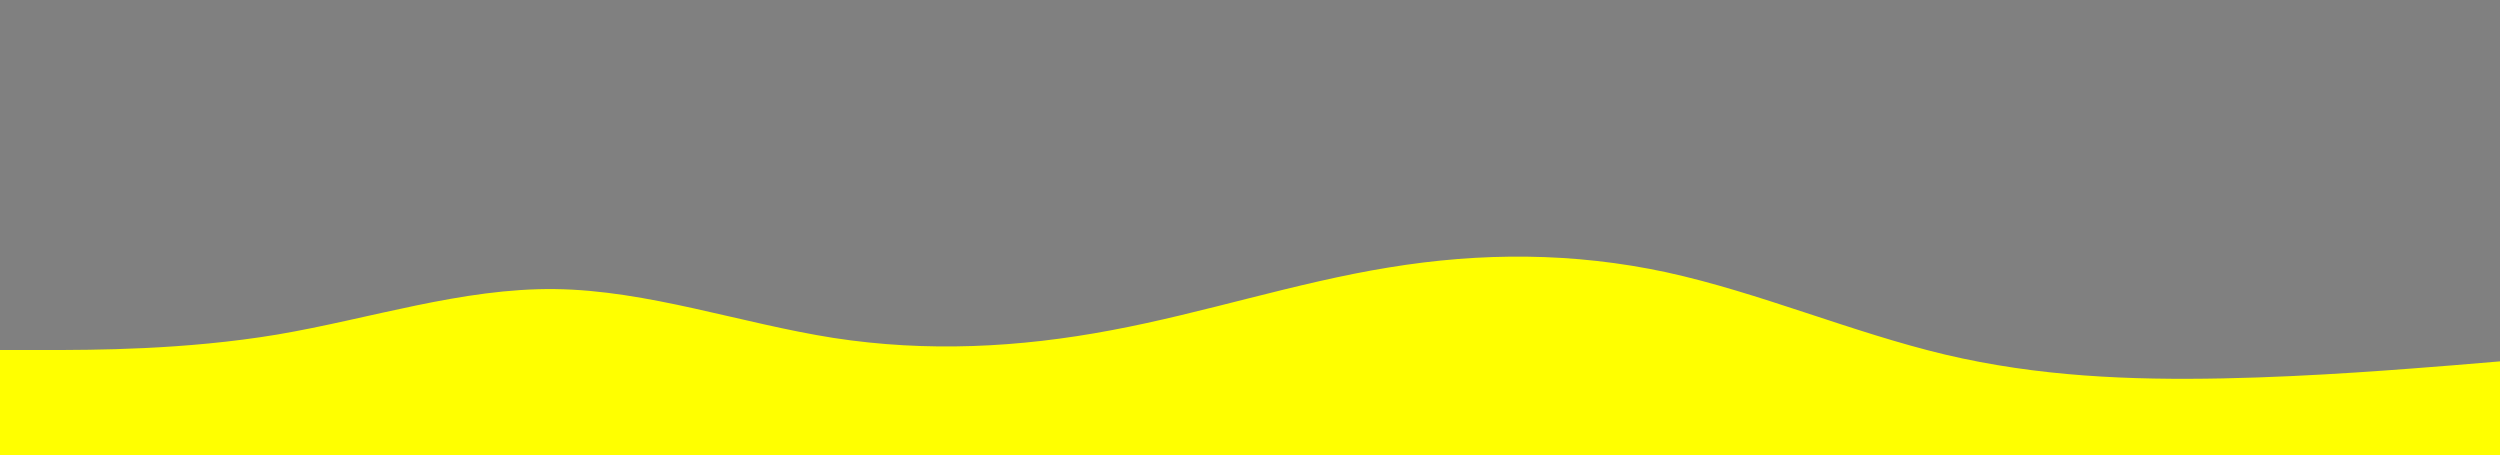
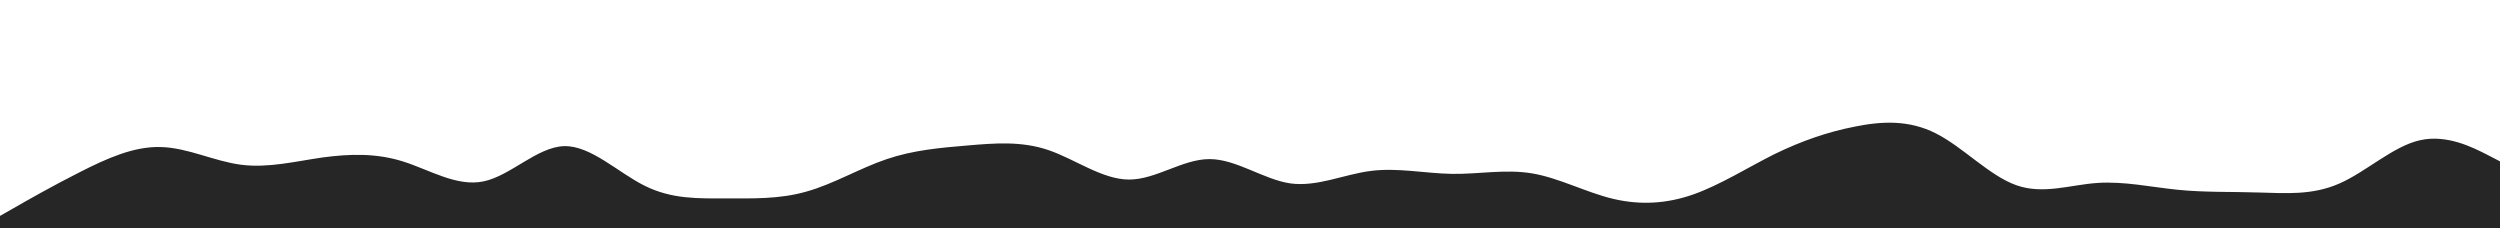
- <svg xmlns="http://www.w3.org/2000/svg" id="visual" viewBox="0 0 1100 200" width="1100" height="200" version="1.1">
-   <rect x="0" y="0" width="1100" height="200" fill="#808080" />
-   <path d="M0 154L20.3 154C40.7 154 81.3 154 122 147.2C162.7 140.3 203.3 126.7 244.2 127.2C285 127.7 326 142.3 366.8 148.7C407.7 155 448.3 153 489 145.3C529.7 137.7 570.3 124.3 611 117.7C651.7 111 692.3 111 733.2 119.8C774 128.7 815 146.3 855.8 156C896.7 165.7 937.3 167.3 978 166.5C1018.7 165.7 1059.3 162.3 1079.7 160.7L1100 159L1100 201L1079.7 201C1059.3 201 1018.7 201 978 201C937.3 201 896.7 201 855.8 201C815 201 774 201 733.2 201C692.3 201 651.7 201 611 201C570.3 201 529.7 201 489 201C448.3 201 407.7 201 366.8 201C326 201 285 201 244.2 201C203.3 201 162.7 201 122 201C81.3 201 40.7 201 20.3 201L0 201Z" fill="#ffff00" stroke-linecap="round" stroke-linejoin="miter" />
+ <svg xmlns="http://www.w3.org/2000/svg" id="visual" viewBox="0 0 1100 100" width="1100" height="100" version="1.1">
+   <path d="M0 95L5.8 91.7C11.7 88.3 23.3 81.7 35.2 75.7C47 69.7 59 64.3 70.8 64.7C82.7 65 94.3 71 106.2 72.5C118 74 130 71 141.8 69.3C153.7 67.7 165.3 67.3 177.2 71C189 74.7 201 82.3 212.8 79.8C224.7 77.3 236.3 64.7 248.2 64.3C260 64 272 76 283.8 81.8C295.7 87.7 307.3 87.3 319.2 87.3C331 87.3 343 87.7 354.8 84.3C366.7 81 378.3 74 390.2 70C402 66 414 65 425.8 64C437.7 63 449.3 62 461.2 66C473 70 485 79 496.8 79C508.7 79 520.3 70 532.2 70C544 70 556 79 567.8 80.7C579.7 82.3 591.3 76.7 603.2 75.2C615 73.7 627 76.3 638.8 76.5C650.7 76.7 662.3 74.3 674.2 76.3C686 78.3 698 84.7 709.8 87.5C721.7 90.3 733.3 89.7 745.2 85.5C757 81.3 769 73.7 780.8 67.8C792.7 62 804.3 58 816.2 55.7C828 53.3 840 52.7 851.8 58.7C863.7 64.7 875.3 77.3 887.2 81.5C899 85.7 911 81.3 922.8 80.5C934.7 79.7 946.3 82.3 958.2 83.5C970 84.7 982 84.3 993.8 84.7C1005.7 85 1017.3 86 1029.2 80.8C1041 75.7 1053 64.3 1064.8 61.7C1076.7 59 1088.3 65 1094.2 68L1100 71L1100 101L1094.2 101C1088.3 101 1076.7 101 1064.8 101C1053 101 1041 101 1029.2 101C1017.3 101 1005.7 101 993.8 101C982 101 970 101 958.2 101C946.3 101 934.7 101 922.8 101C911 101 899 101 887.2 101C875.3 101 863.7 101 851.8 101C840 101 828 101 816.2 101C804.3 101 792.7 101 780.8 101C769 101 757 101 745.2 101C733.3 101 721.7 101 709.8 101C698 101 686 101 674.2 101C662.3 101 650.7 101 638.8 101C627 101 615 101 603.2 101C591.3 101 579.7 101 567.8 101C556 101 544 101 532.2 101C520.3 101 508.7 101 496.8 101C485 101 473 101 461.2 101C449.3 101 437.7 101 425.8 101C414 101 402 101 390.2 101C378.3 101 366.7 101 354.8 101C343 101 331 101 319.2 101C307.3 101 295.7 101 283.8 101C272 101 260 101 248.2 101C236.3 101 224.7 101 212.8 101C201 101 189 101 177.2 101C165.3 101 153.7 101 141.8 101C130 101 118 101 106.2 101C94.3 101 82.7 101 70.8 101C59 101 47 101 35.2 101C23.3 101 11.7 101 5.8 101L0 101Z" fill="#262626" stroke-linecap="round" stroke-linejoin="miter" />
</svg>
